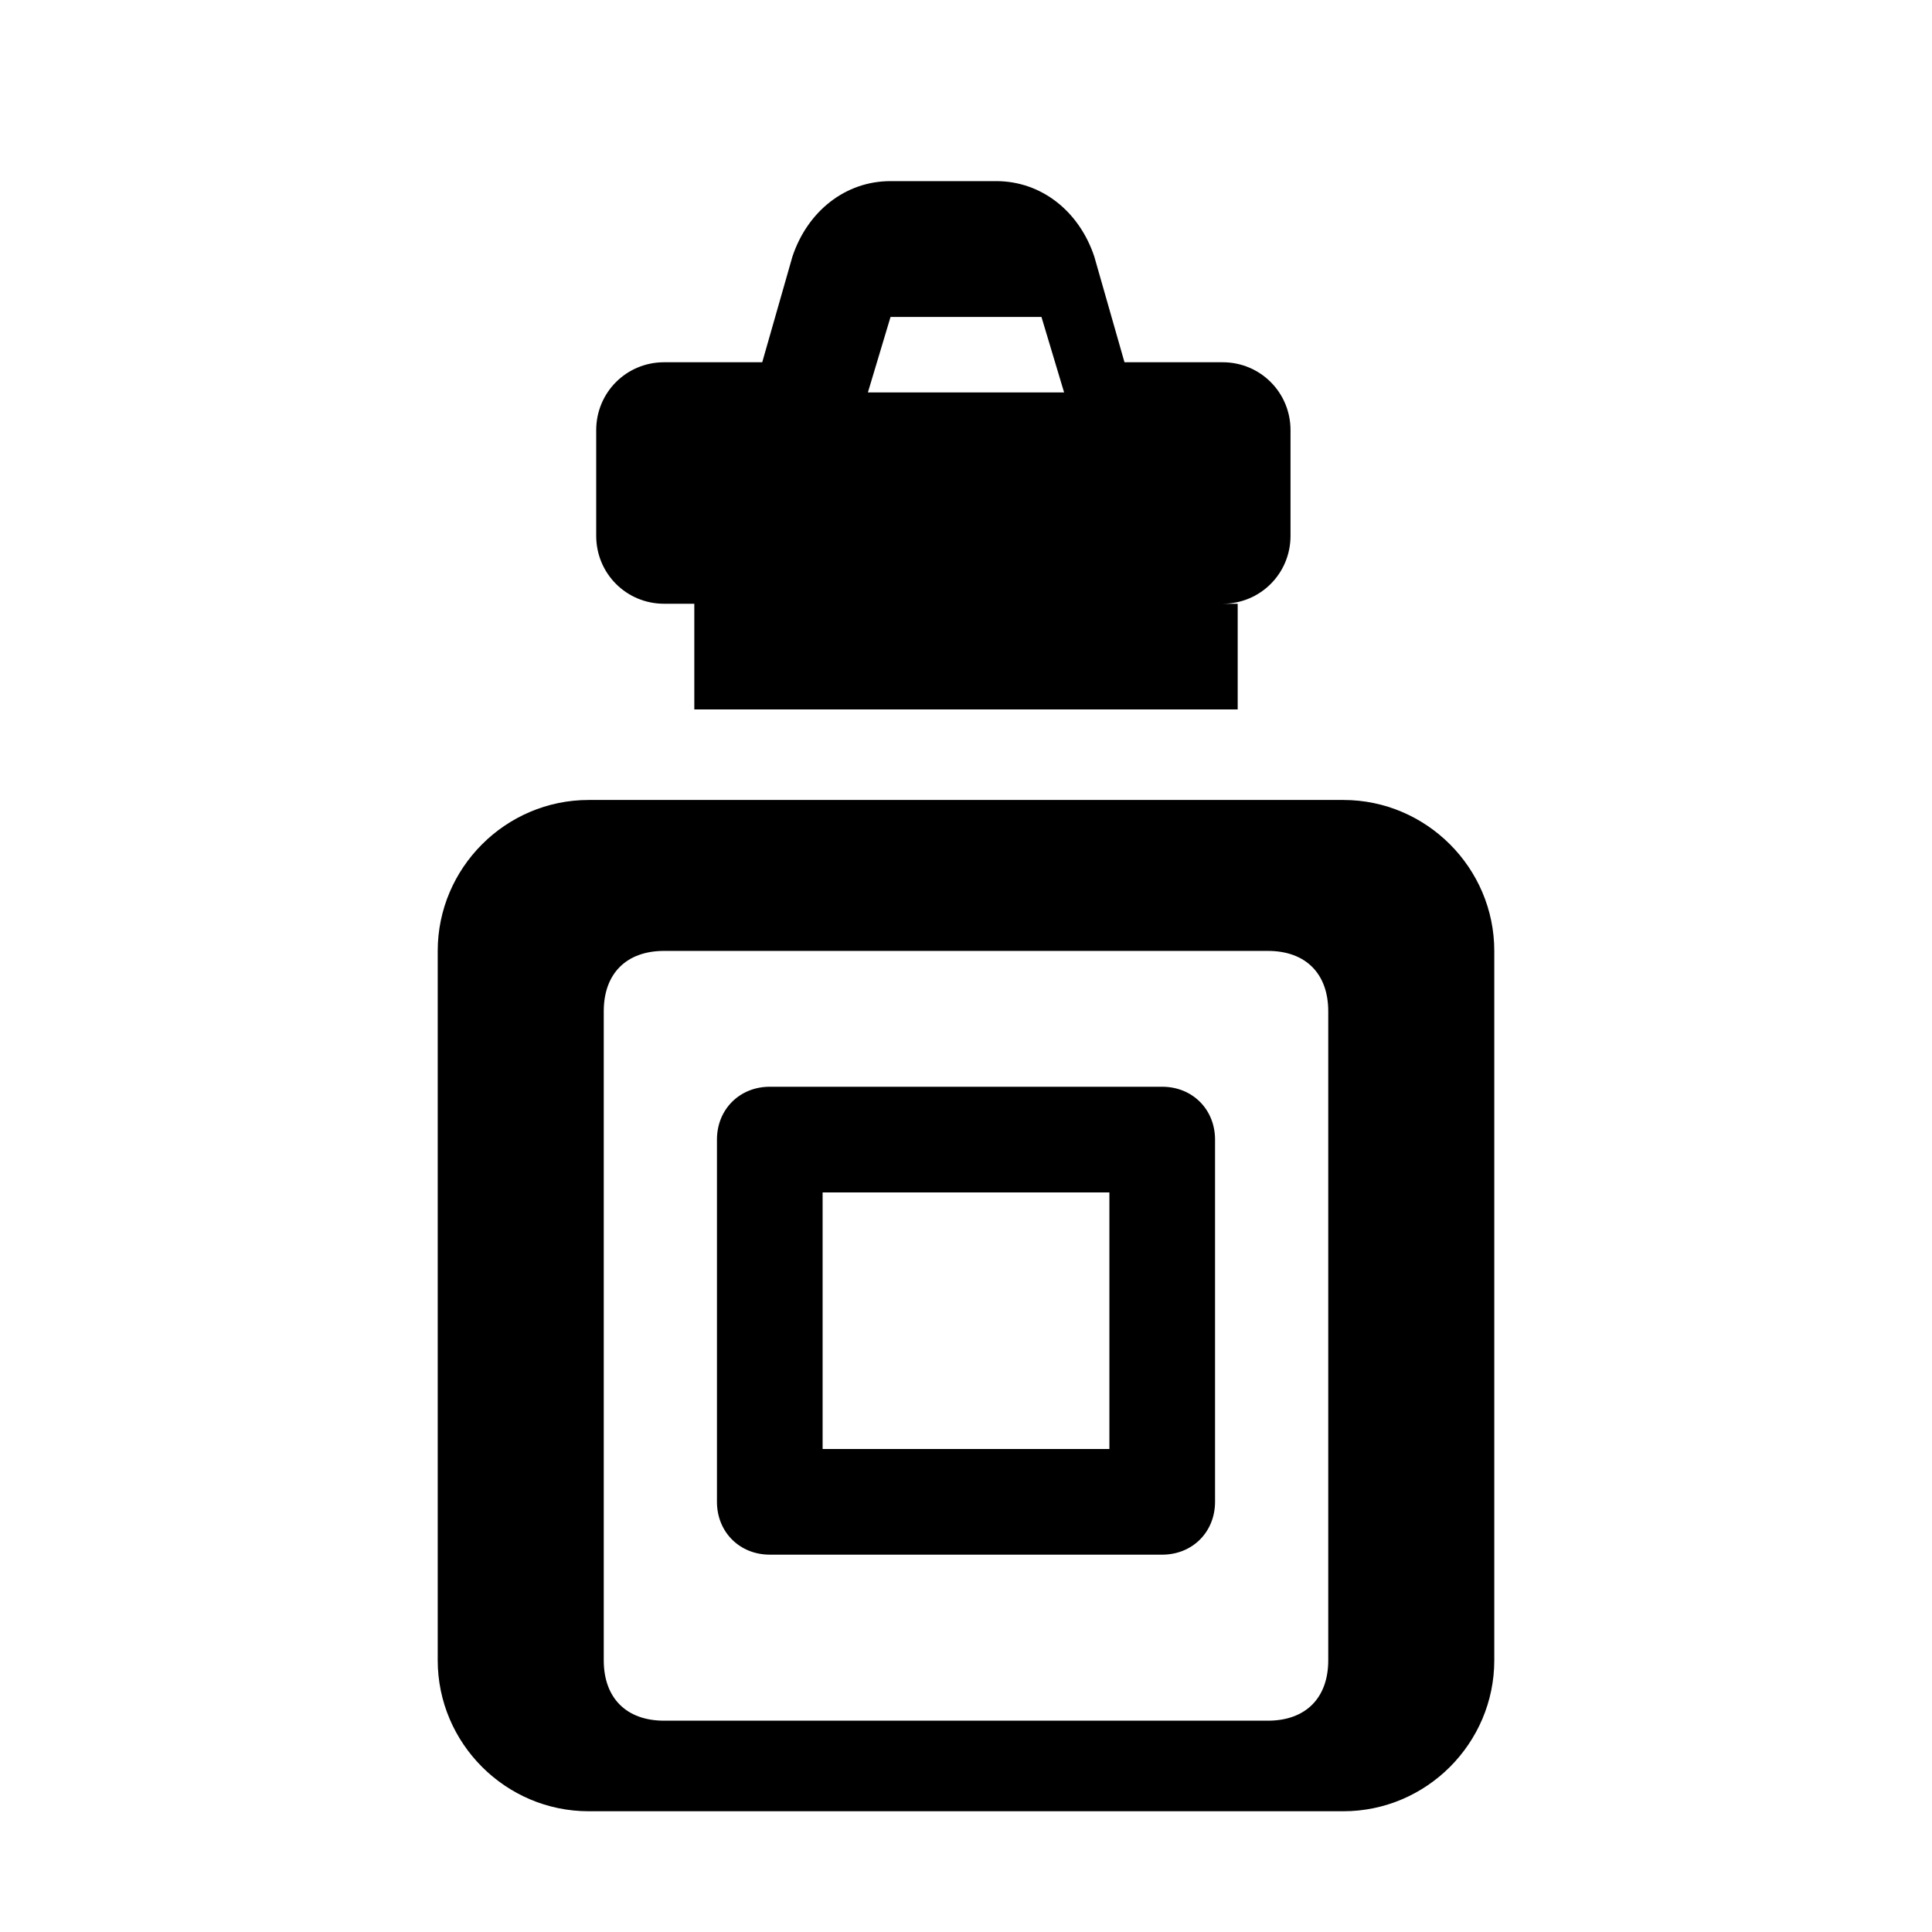
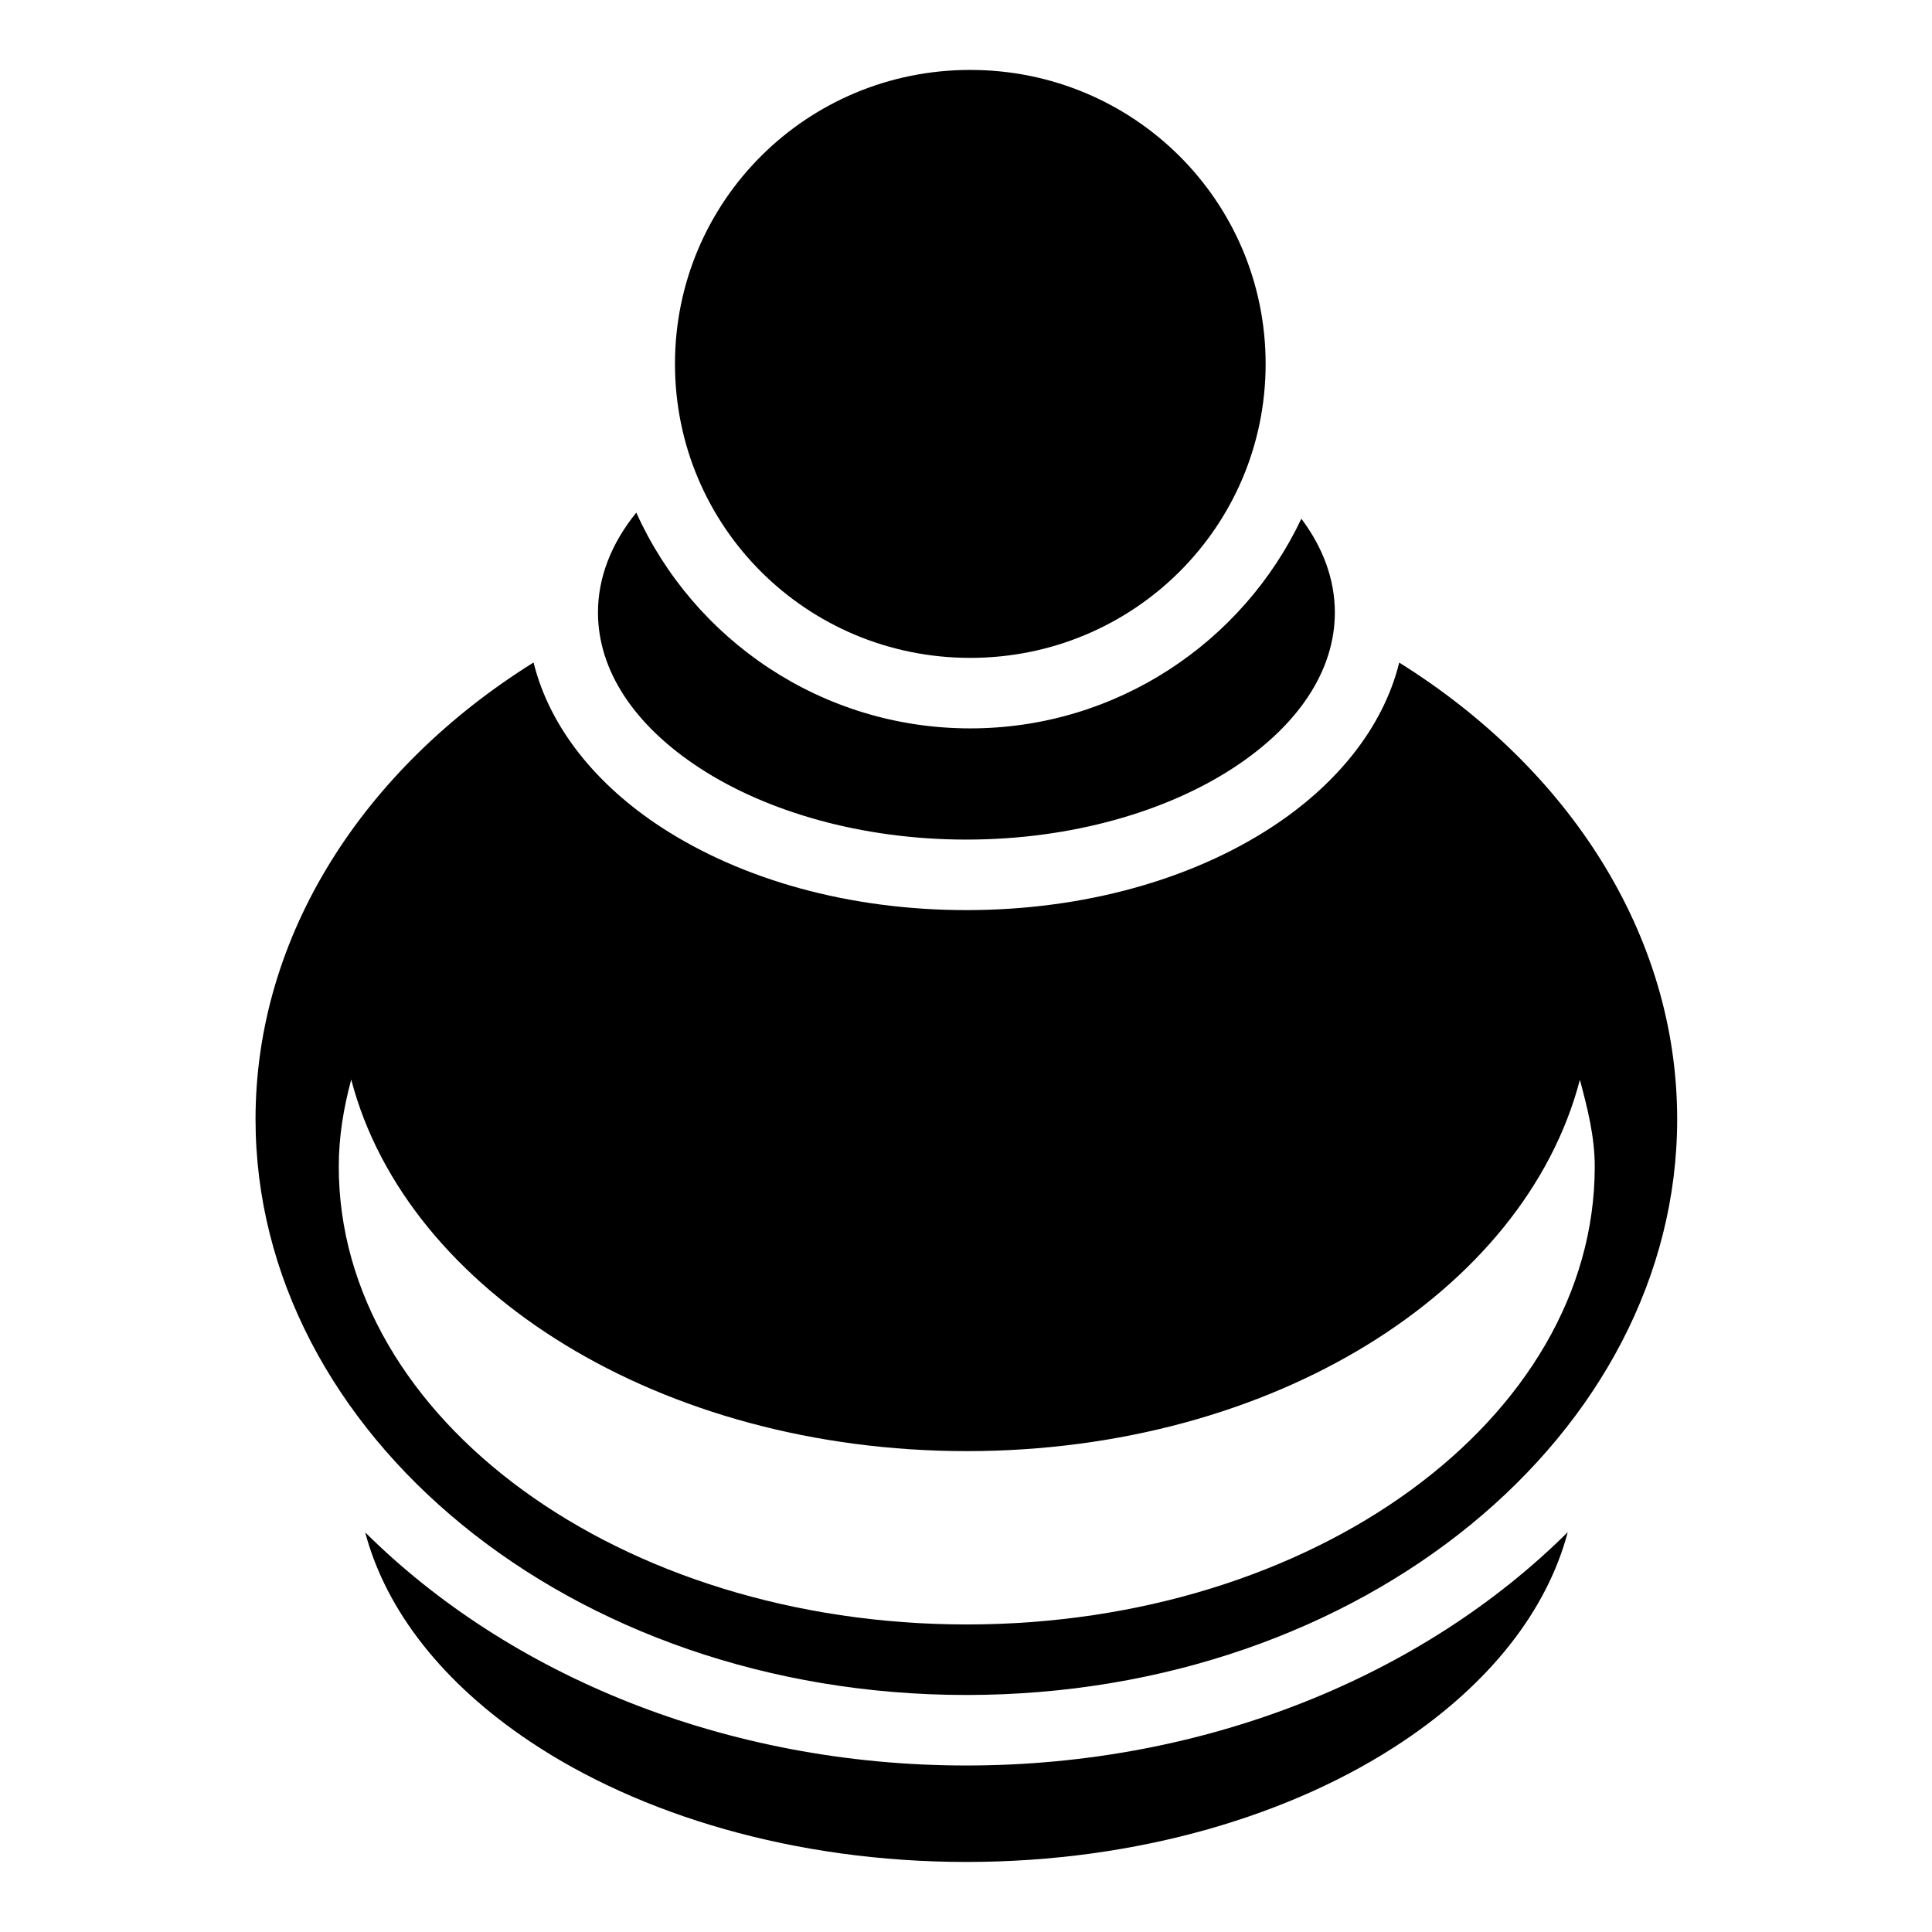
<svg xmlns="http://www.w3.org/2000/svg" viewBox="0 0 512 512">
-   <path fill="currentColor" d="M236 48c-12 0-22 8-26 20l-8 28h-26c-10 0-18 8-18 18v28c0 10 8 18 18 18h148c10 0 18-8 18-18V114c0-10-8-18-18-18h-26l-8-28c-4-12-14-20-26-20zm0 36h40l6 20h-52zm-52 76v28h144v-28zm-28 52c-22 0-40 18-40 40v188c0 22 18 40 40 40h200c22 0 40-18 40-40V252c0-22-18-40-40-40zm20 40h160c10 0 16 6 16 16v172c0 10-6 16-16 16H176c-10 0-16-6-16-16V268c0-10 6-16 16-16zm28 36c-8 0-14 6-14 14v96c0 8 6 14 14 14h104c8 0 14-6 14-14v-96c0-8-6-14-14-14zm14 28h76v68H218z" />
+   <path fill="currentColor" d="M257.125 18.53c-43.358 0-78.25 34.79-78.25 77.907 0 43.118 34.892 77.907 78.25 77.907s78.28-34.79 78.28-77.906c0-43.118-34.922-77.907-78.28-77.907zm-88.5 117.314c-6.644 8.198-10.156 17.204-10.156 26.47 0 15.315 9.554 29.91 27.093 41.31 17.538 11.4 42.63 18.876 70.53 18.876s53.025-7.475 70.563-18.875c17.54-11.4 27.094-25.996 27.094-41.313 0-8.654-3.057-17.087-8.875-24.843-15.528 32.8-49.04 55.56-87.75 55.56-39.35 0-73.333-23.508-88.5-57.186zm-27.22 39.72c-44.97 28.067-73.686 72.15-73.686 121.03 0 83.262 83.312 152.594 188.374 152.594 105.06 0 188.375-69.332 188.375-152.594 0-48.867-28.708-92.93-73.658-121-4.323 17.498-16.962 32.665-33.968 43.72-21.18 13.765-49.568 21.874-80.75 21.874-31.183 0-59.54-8.11-80.72-21.875-17.015-11.06-29.65-26.24-33.968-43.75zM93.063 286.154h.032c14.633 56.066 82.046 98.406 163.125 98.406 81.077 0 147.834-42.338 162.467-98.406 2.013 7.54 3.938 15.033 3.938 23 0 66.954-74.647 121.344-166.406 121.344-91.76 0-166.44-54.39-166.44-121.344 0-7.967 1.27-15.46 3.282-23zM415.47 406.03c-38.153 37.933-95.66 61.845-159.376 61.845-63.68 0-121.16-23.885-159.313-61.78 5.558 20.953 20.806 40.113 43.595 55.374 29.125 19.503 70.212 31.967 115.75 31.967s86.594-12.464 115.72-31.968c22.81-15.277 38.07-34.46 43.624-55.44z" />
</svg>
